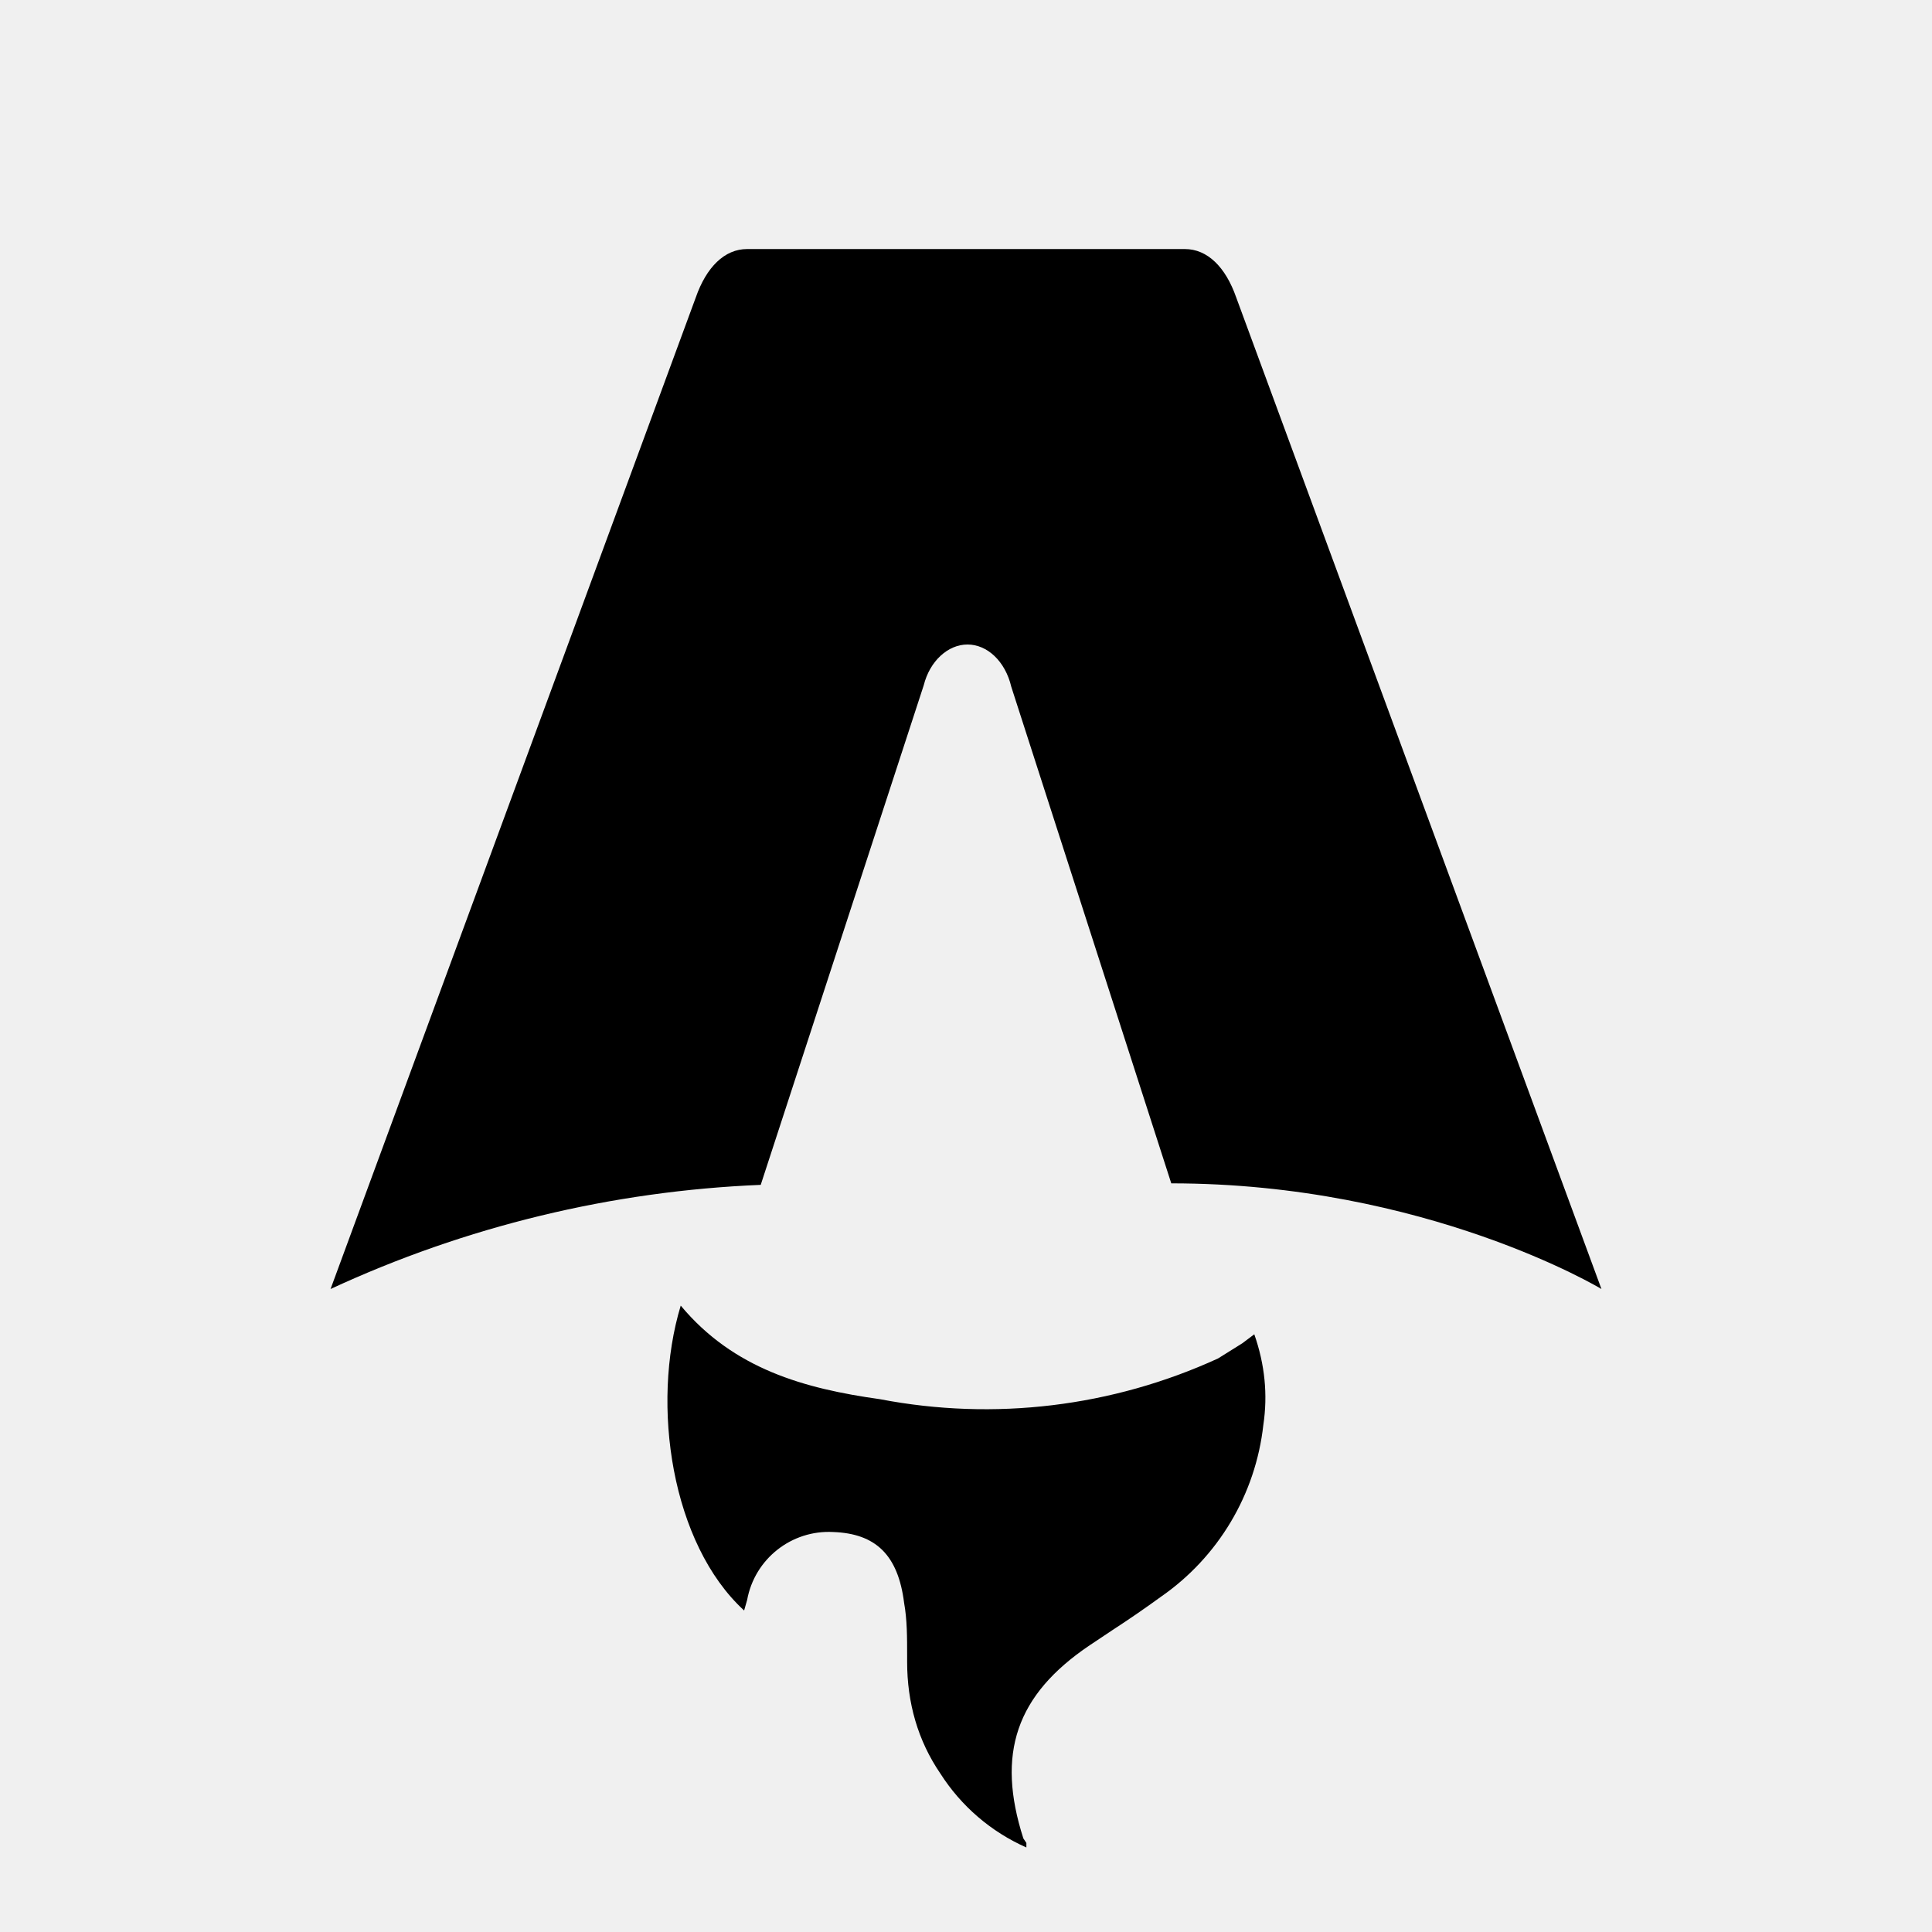
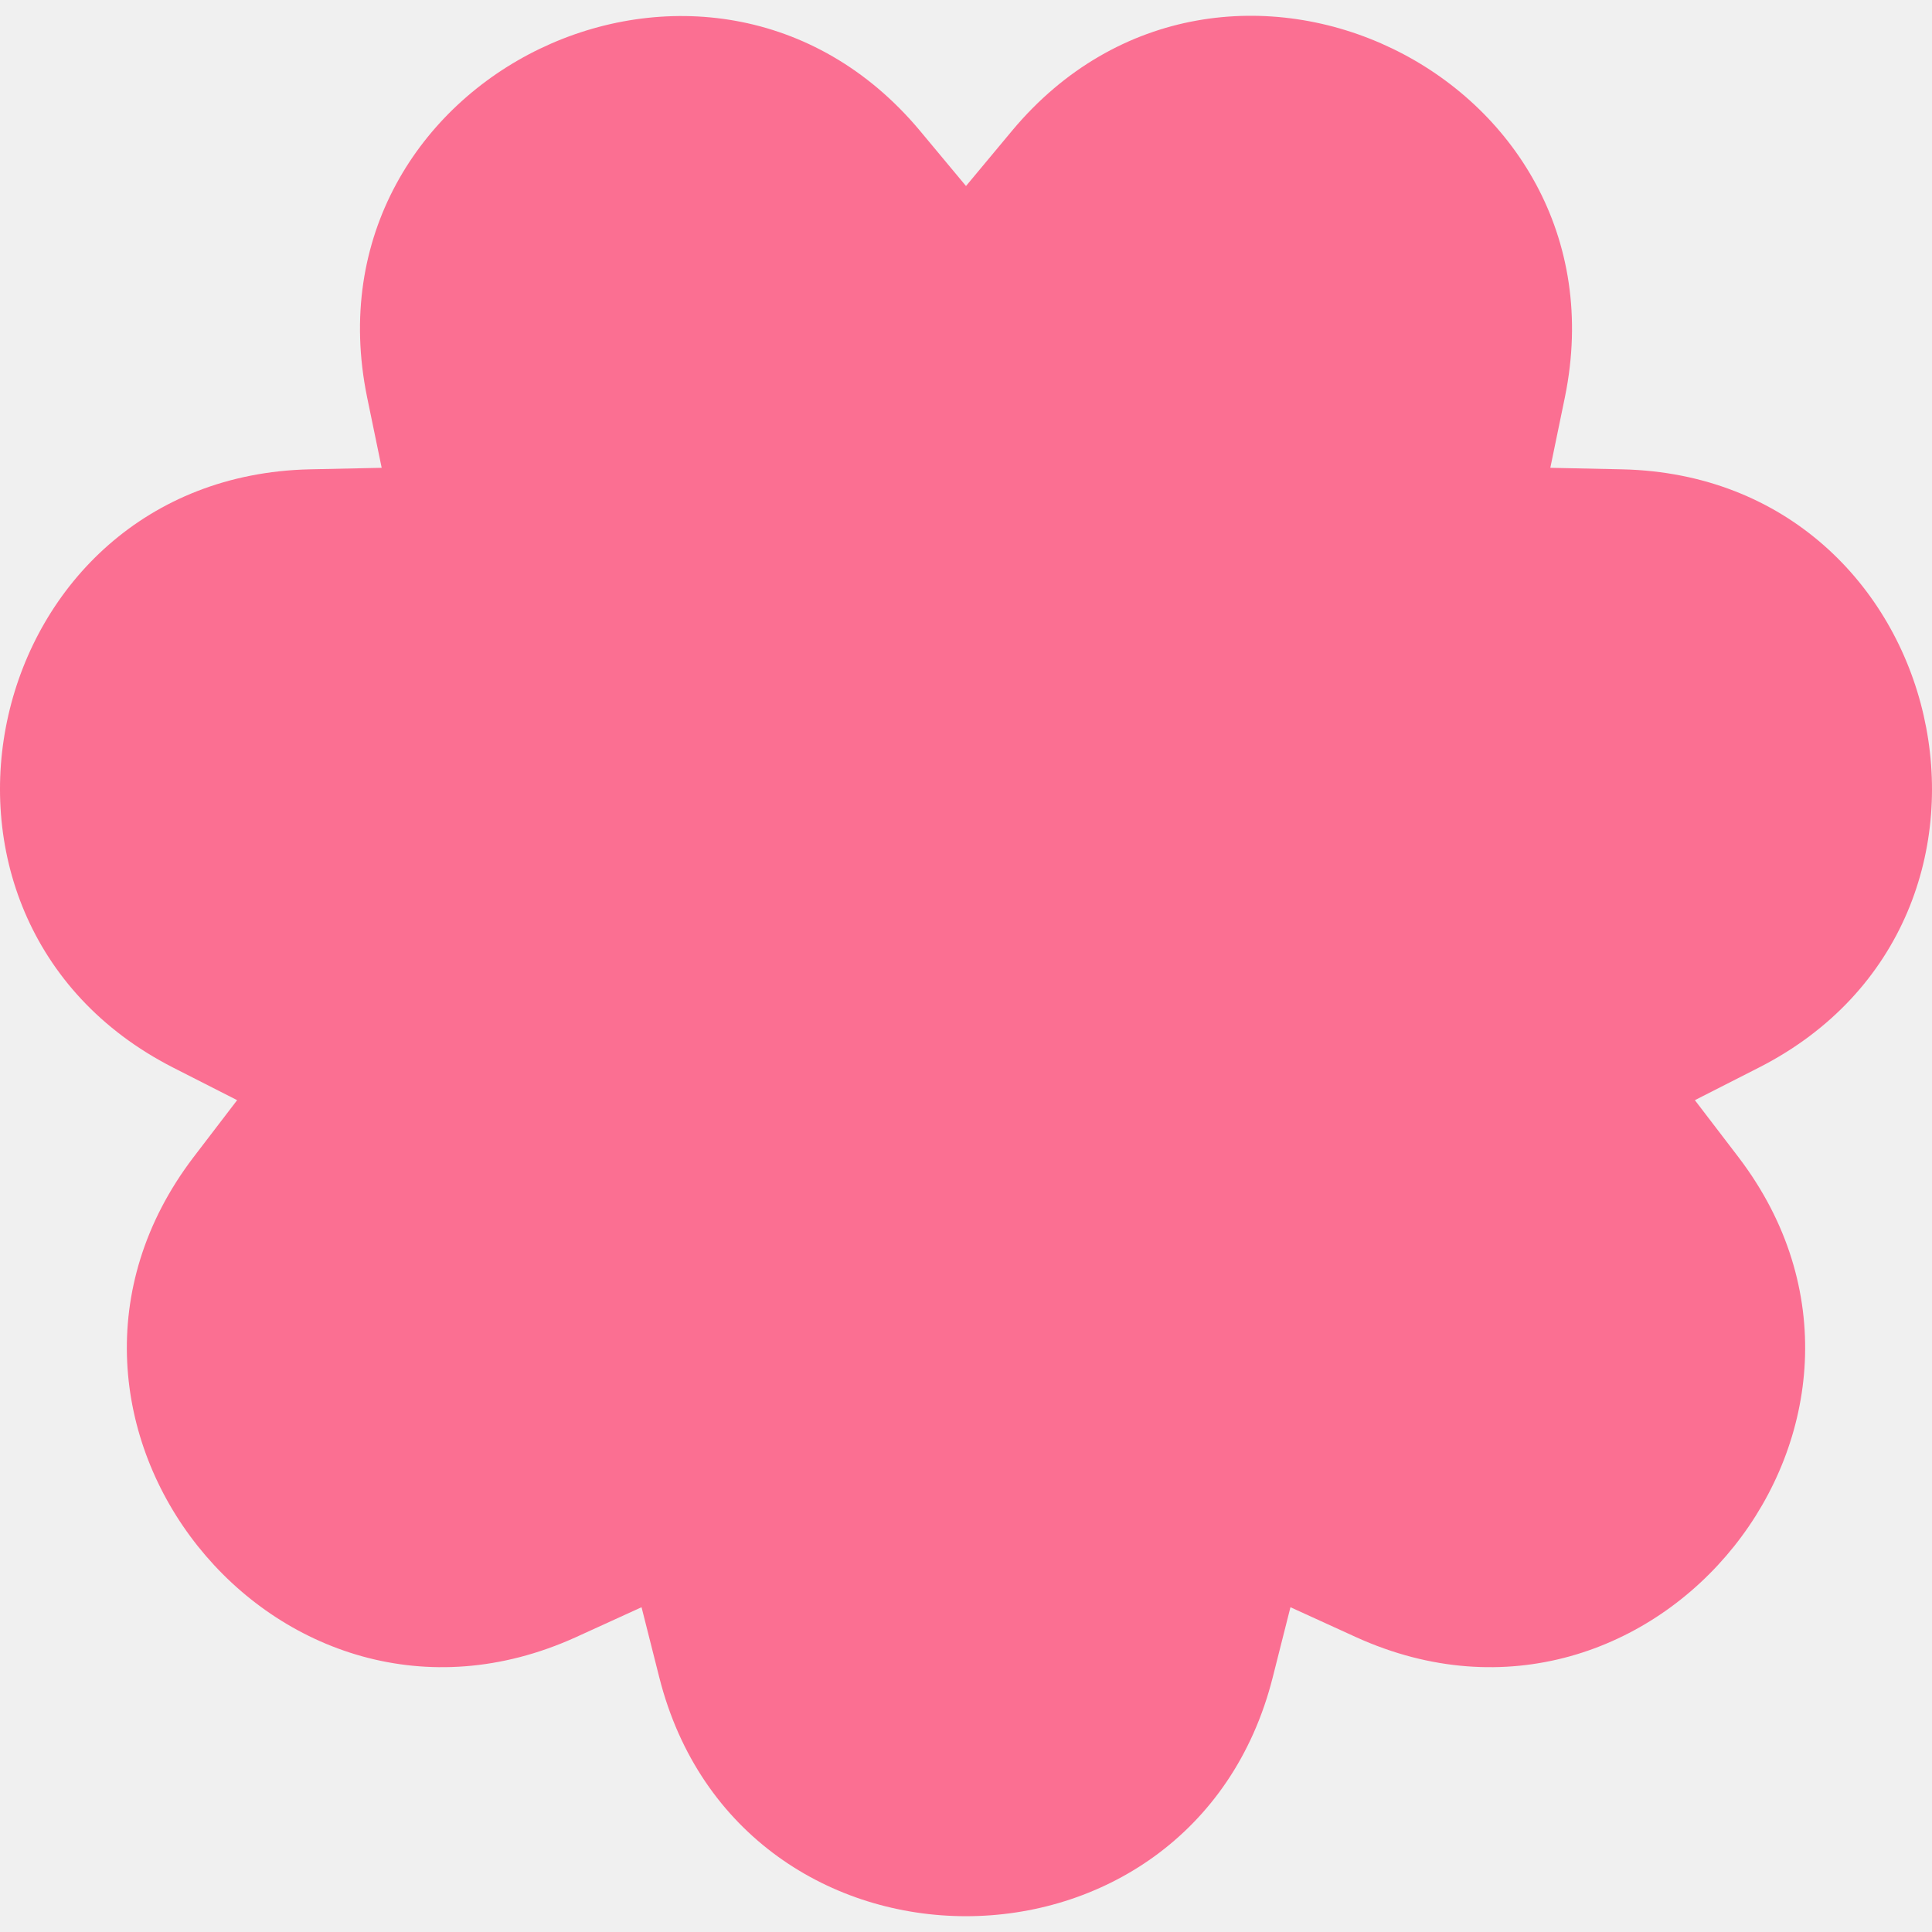
- <svg xmlns="http://www.w3.org/2000/svg" fill="none" viewBox="0 0 128 128">
-   <path d="M50.4 78.5a75.1 75.1 0 0 0-28.5 6.9l24.2-65.7c.7-2 1.9-3.2 3.4-3.2h29c1.5 0 2.7 1.2 3.4 3.2l24.2 65.7s-11.6-7-28.5-7L67 45.5c-.4-1.7-1.6-2.8-2.9-2.8-1.3 0-2.5 1.1-2.9 2.7L50.4 78.5Zm-1.1 28.2Zm-4.2-20.2c-2 6.6-.6 15.8 4.2 20.2a17.5 17.5 0 0 1 .2-.7 5.5 5.5 0 0 1 5.7-4.5c2.8.1 4.3 1.5 4.7 4.7.2 1.1.2 2.3.2 3.5v.4c0 2.7.7 5.2 2.2 7.4a13 13 0 0 0 5.7 4.9v-.3l-.2-.3c-1.8-5.6-.5-9.5 4.4-12.8l1.5-1a73 73 0 0 0 3.2-2.2 16 16 0 0 0 6.8-11.4c.3-2 .1-4-.6-6l-.8.6-1.6 1a37 37 0 0 1-22.4 2.7c-5-.7-9.7-2-13.2-6.2Z" />
-   <style>
-         path { fill: #000; }
-         @media (prefers-color-scheme: dark) {
-             path { fill: #FFF; }
-         }
-     </style>
+ <svg xmlns="http://www.w3.org/2000/svg" viewBox="0 -1.326 162.216 162.216">
+   <path fill="#FB6F92" d="M55.351 139.495L53.866 133.621L48.347 136.139C23.235 147.532 -0.456 117.805 16.231 95.857L19.91 91.047L14.52 88.304C-10.043 75.748 -1.586 38.726 25.979 38.081L32.047 37.952L30.82 32.013C25.301 4.997 59.547 -11.497 77.235 9.644L81.108 14.292L84.981 9.644C102.669 -11.529 136.915 4.964 131.396 32.013L130.169 37.952L136.237 38.081C163.802 38.726 172.259 75.78 147.696 88.304L142.306 91.047L145.985 95.857C162.672 117.805 138.981 147.532 113.869 136.139L108.35 133.621L106.865 139.495C100.119 166.253 62.097 166.253 55.351 139.495Z" />
</svg>
